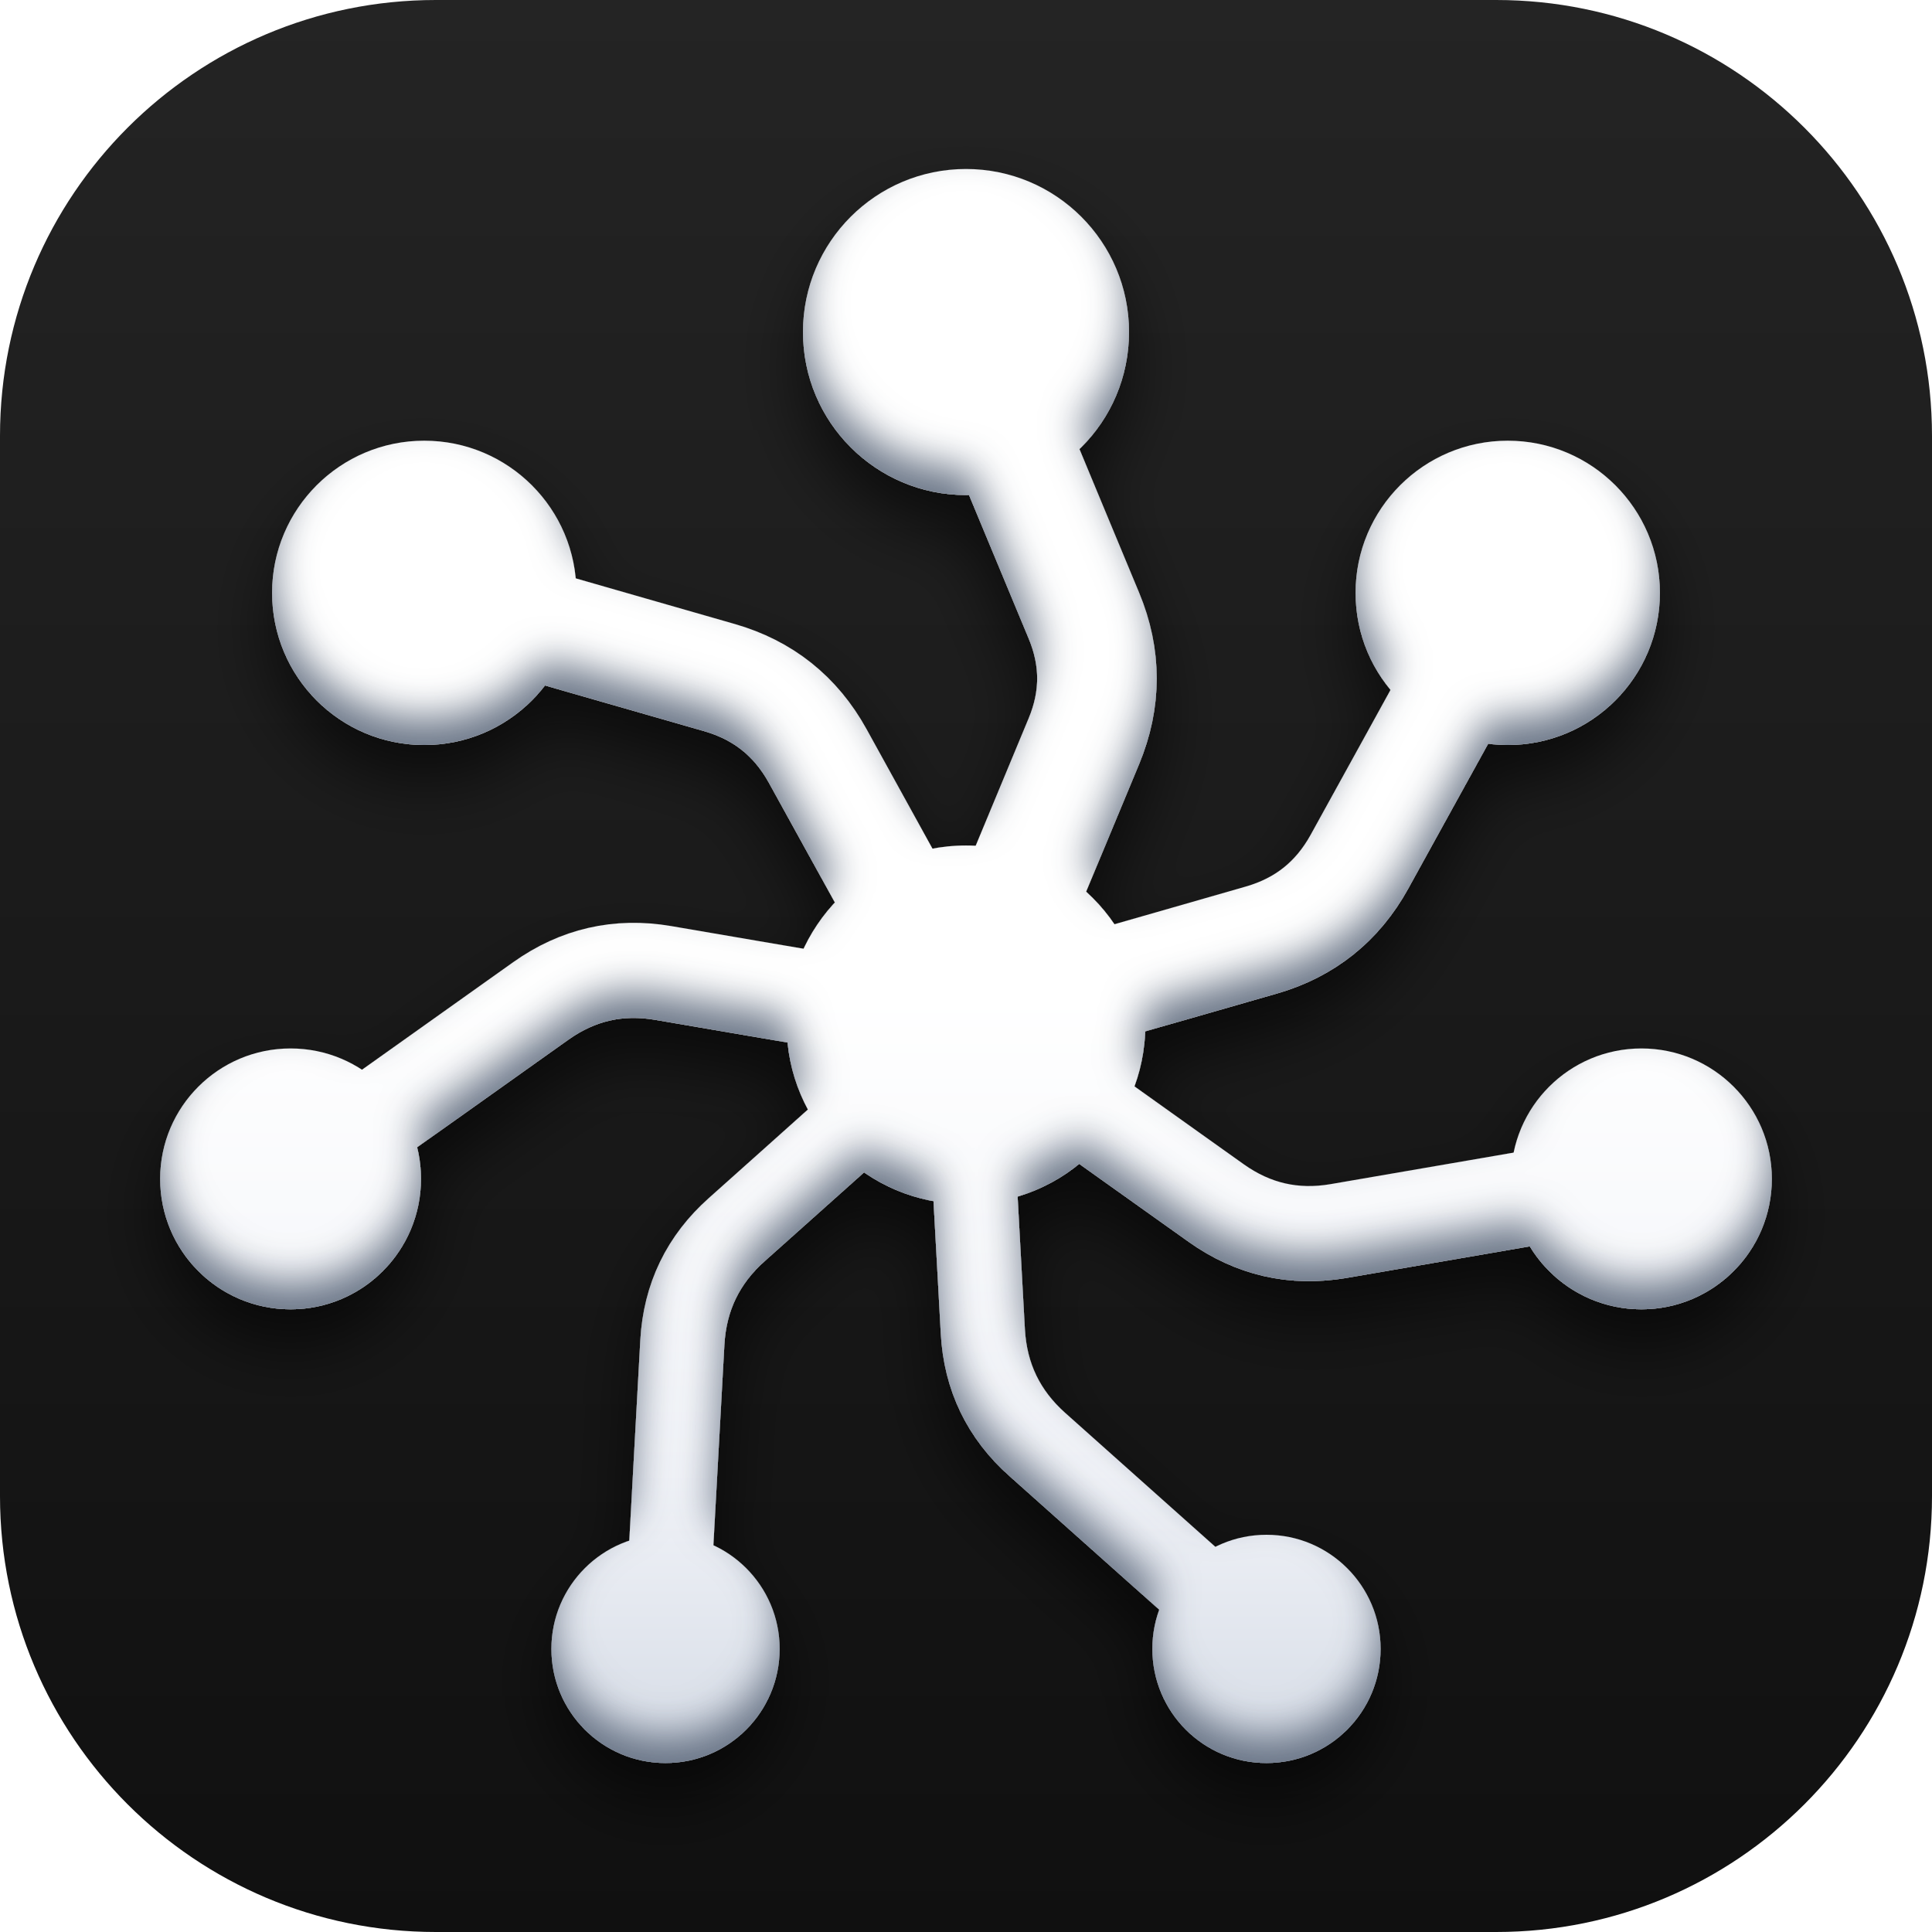
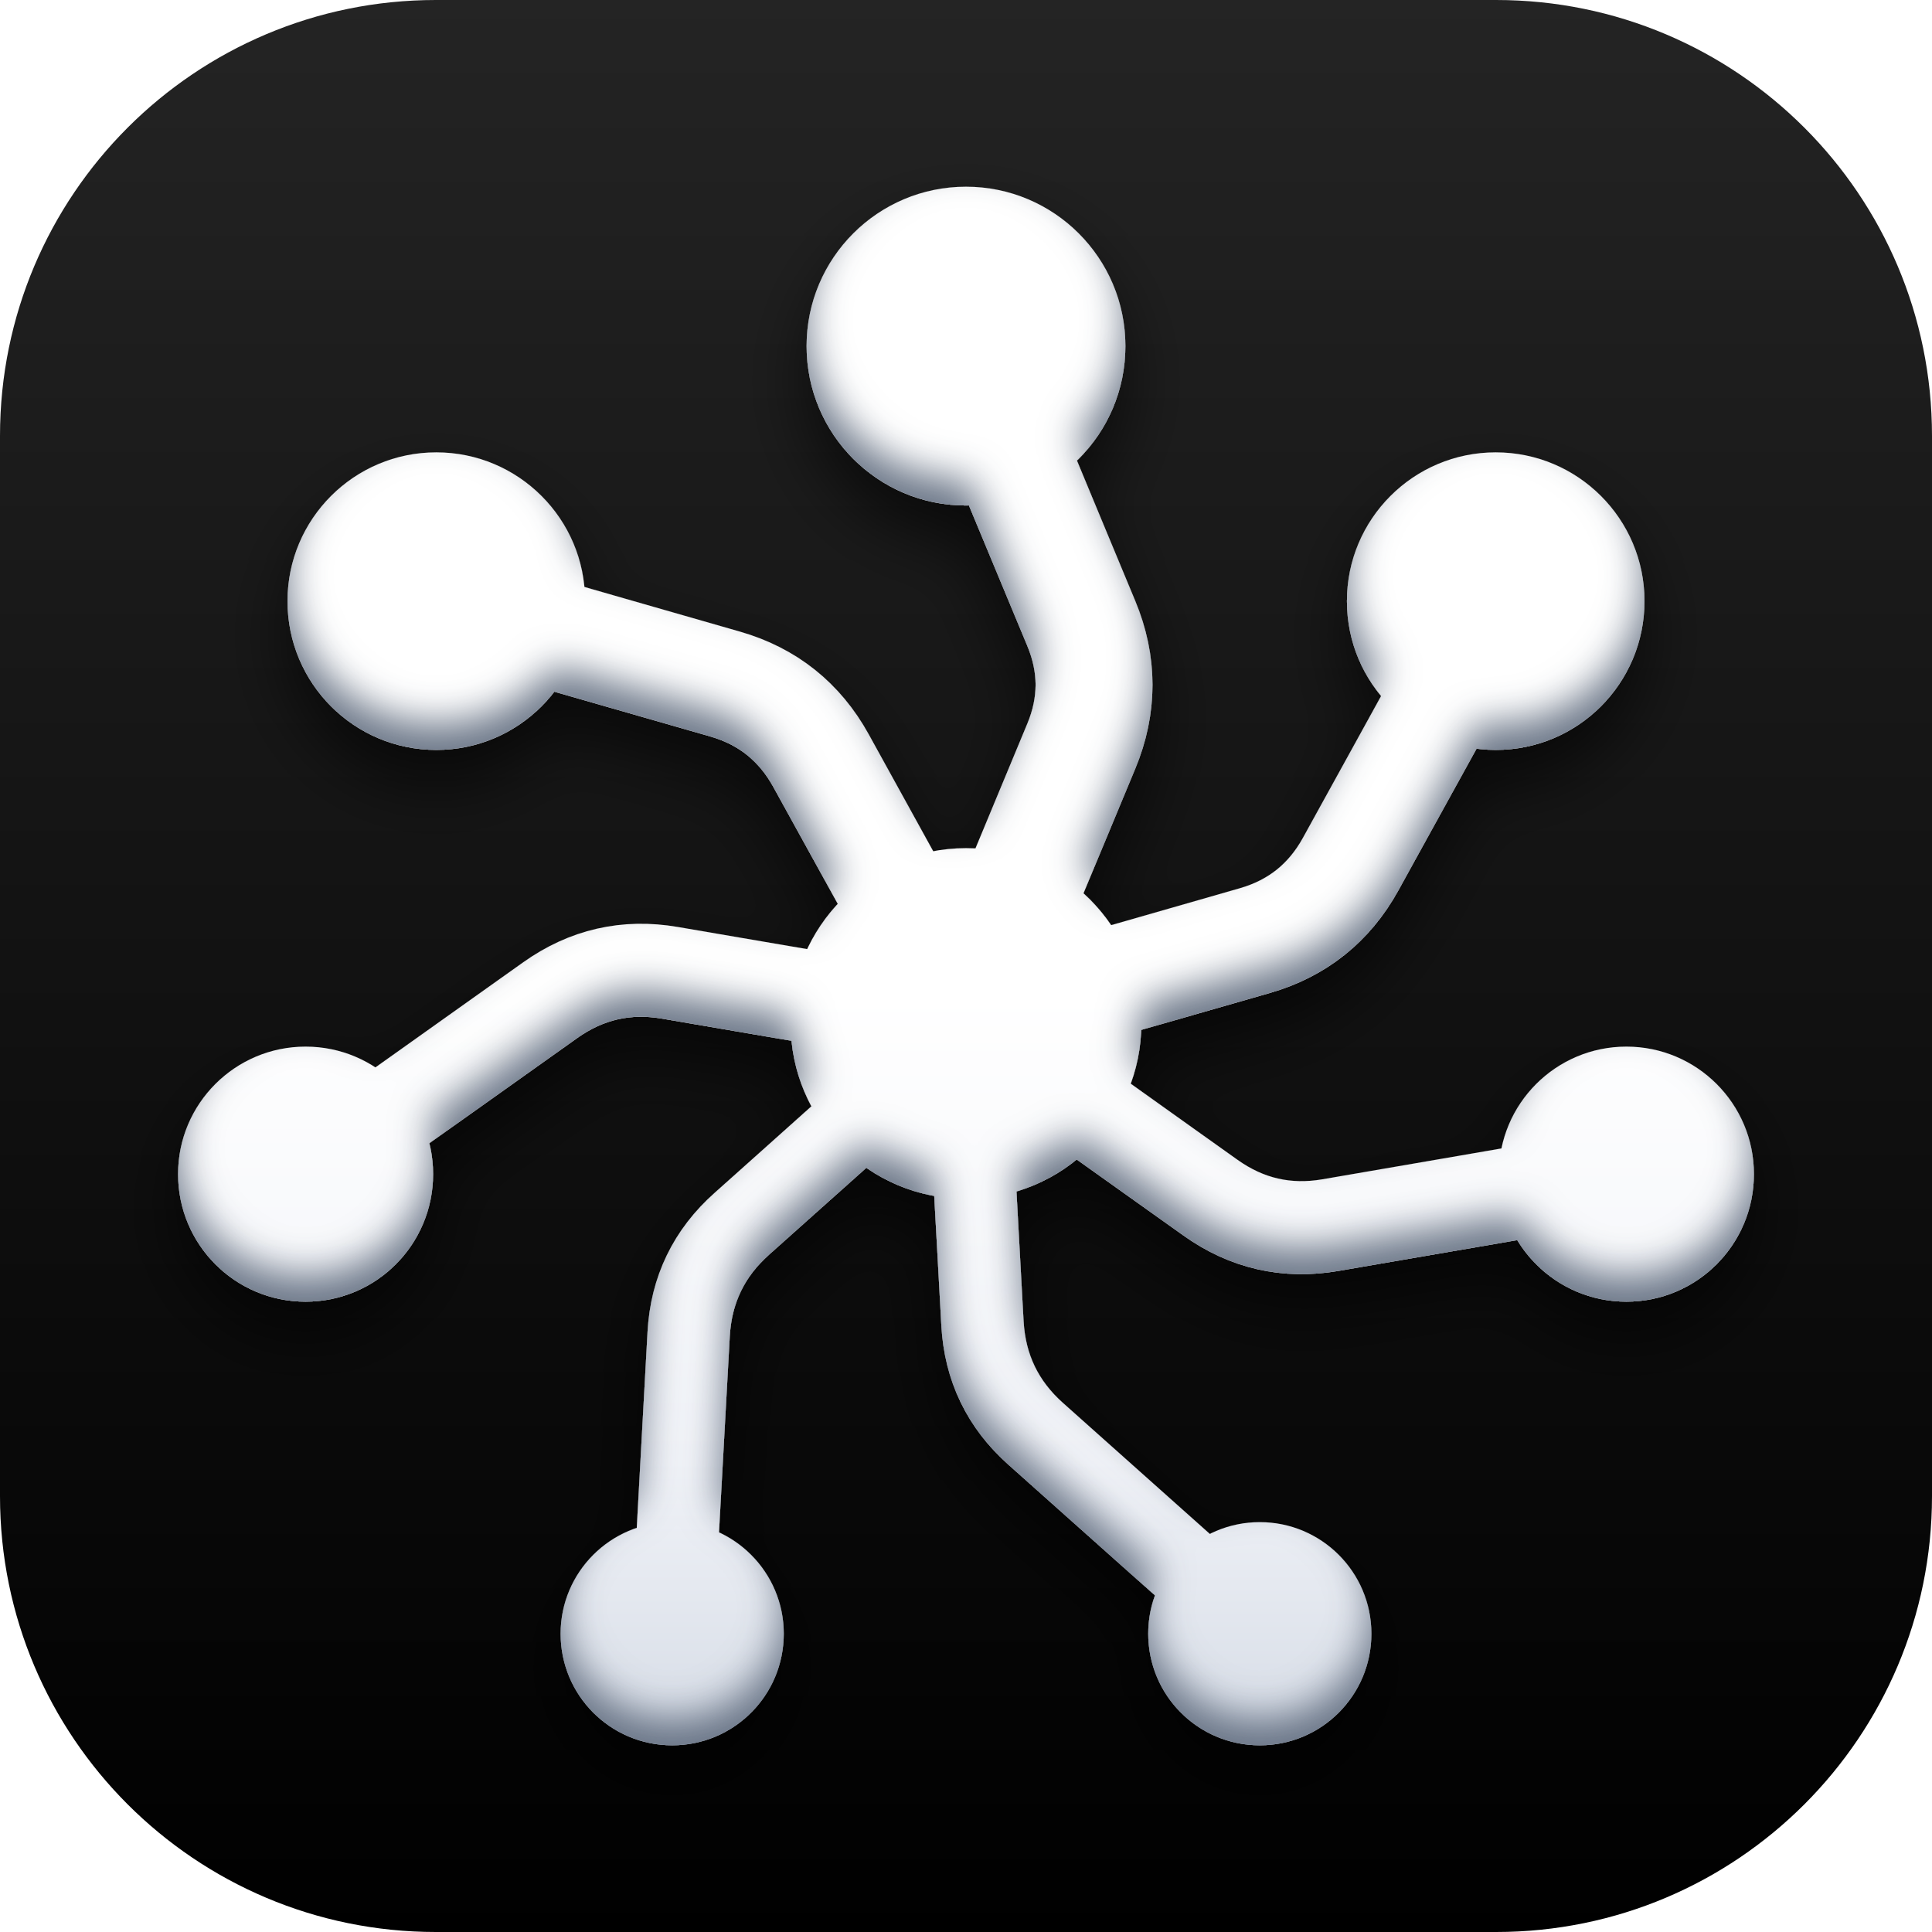
<svg xmlns="http://www.w3.org/2000/svg" width="1024" height="1024" viewBox="0 0 1024 1024">
  <defs>
    <linearGradient id="bg" x1="0" y1="0" x2="0" y2="1">
      <stop offset="0" stop-color="#242424" />
-       <stop offset="1" stop-color="#101010" />
+       <stop offset="1" stop-color="#000000" />
    </linearGradient>
    <linearGradient id="ink" gradientUnits="userSpaceOnUse" x1="0" y1="2.6" x2="0" y2="61.4">
      <stop offset="0" stop-color="#ffffff" />
      <stop offset="0.48" stop-color="#ffffff" />
      <stop offset="0.78" stop-color="#f1f3f8" />
      <stop offset="1" stop-color="#d0d7e2" />
    </linearGradient>
    <filter id="shade" x="-30%" y="-30%" width="160%" height="160%" color-interpolation-filters="sRGB">
      <feOffset in="SourceAlpha" dy="-1" result="up" />
      <feGaussianBlur in="up" stdDeviation="0.72" result="upBlur" />
      <feComposite in="SourceAlpha" in2="upBlur" operator="out" result="band" />
      <feFlood flood-color="#626e80" flood-opacity="0.92" result="tone" />
      <feComposite in="tone" in2="band" operator="in" result="inner" />
      <feMerge>
        <feMergeNode in="SourceGraphic" />
        <feMergeNode in="inner" />
      </feMerge>
    </filter>
    <filter id="lift" x="-30%" y="-30%" width="160%" height="160%" color-interpolation-filters="sRGB">
      <feDropShadow dx="0" dy="1.3" stdDeviation="1.2" flood-color="#000000" flood-opacity="0.62" />
    </filter>
  </defs>
  <rect x="0" y="0" width="1024" height="1024" rx="231" fill="url(#bg)" />
-   <g transform="translate(51.2,82.38) scale(14.4)">
+   <g transform="translate(61.44,91.92) scale(14.08)">
    <g filter="url(#lift)">
      <g filter="url(#shade)">
        <g fill="none" stroke="url(#ink)" stroke-linecap="round">
          <path d="M32,32 L36.34,21.56 Q37.3,19.25 36.34,16.94 L32,6.5" stroke-width="4.4" />
          <path d="M32,32 L42.87,28.88 Q45.27,28.19 46.48,26 L51.94,16.1" stroke-width="4.1" />
          <path d="M32,32 L26.54,22.1 Q25.33,19.91 22.93,19.22 L12.06,16.1" stroke-width="4.1" />
          <path d="M32,32 L41.21,38.56 Q43.25,40.01 45.71,39.59 L56.86,37.67" stroke-width="3.5" />
          <path d="M32,32 L20.85,30.09 Q18.39,29.67 16.35,31.12 L7.14,37.67" stroke-width="3.5" />
          <path d="M32,32 L32.62,43.29 Q32.76,45.79 34.63,47.45 L43.06,54.97" stroke-width="3.1" />
          <path d="M32,32 L23.57,39.53 Q21.7,41.19 21.56,43.69 L20.94,54.97" stroke-width="3.1" />
        </g>
        <g fill="url(#ink)">
          <circle cx="32" cy="6.5" r="6" />
          <circle cx="51.94" cy="16.1" r="5.6" />
          <circle cx="12.06" cy="16.1" r="5.6" />
          <circle cx="56.86" cy="37.67" r="4.8" />
          <circle cx="7.14" cy="37.67" r="4.8" />
          <circle cx="43.06" cy="54.97" r="4.2" />
          <circle cx="20.94" cy="54.97" r="4.2" />
          <circle cx="32" cy="32" r="6.6" />
        </g>
      </g>
    </g>
  </g>
</svg>
